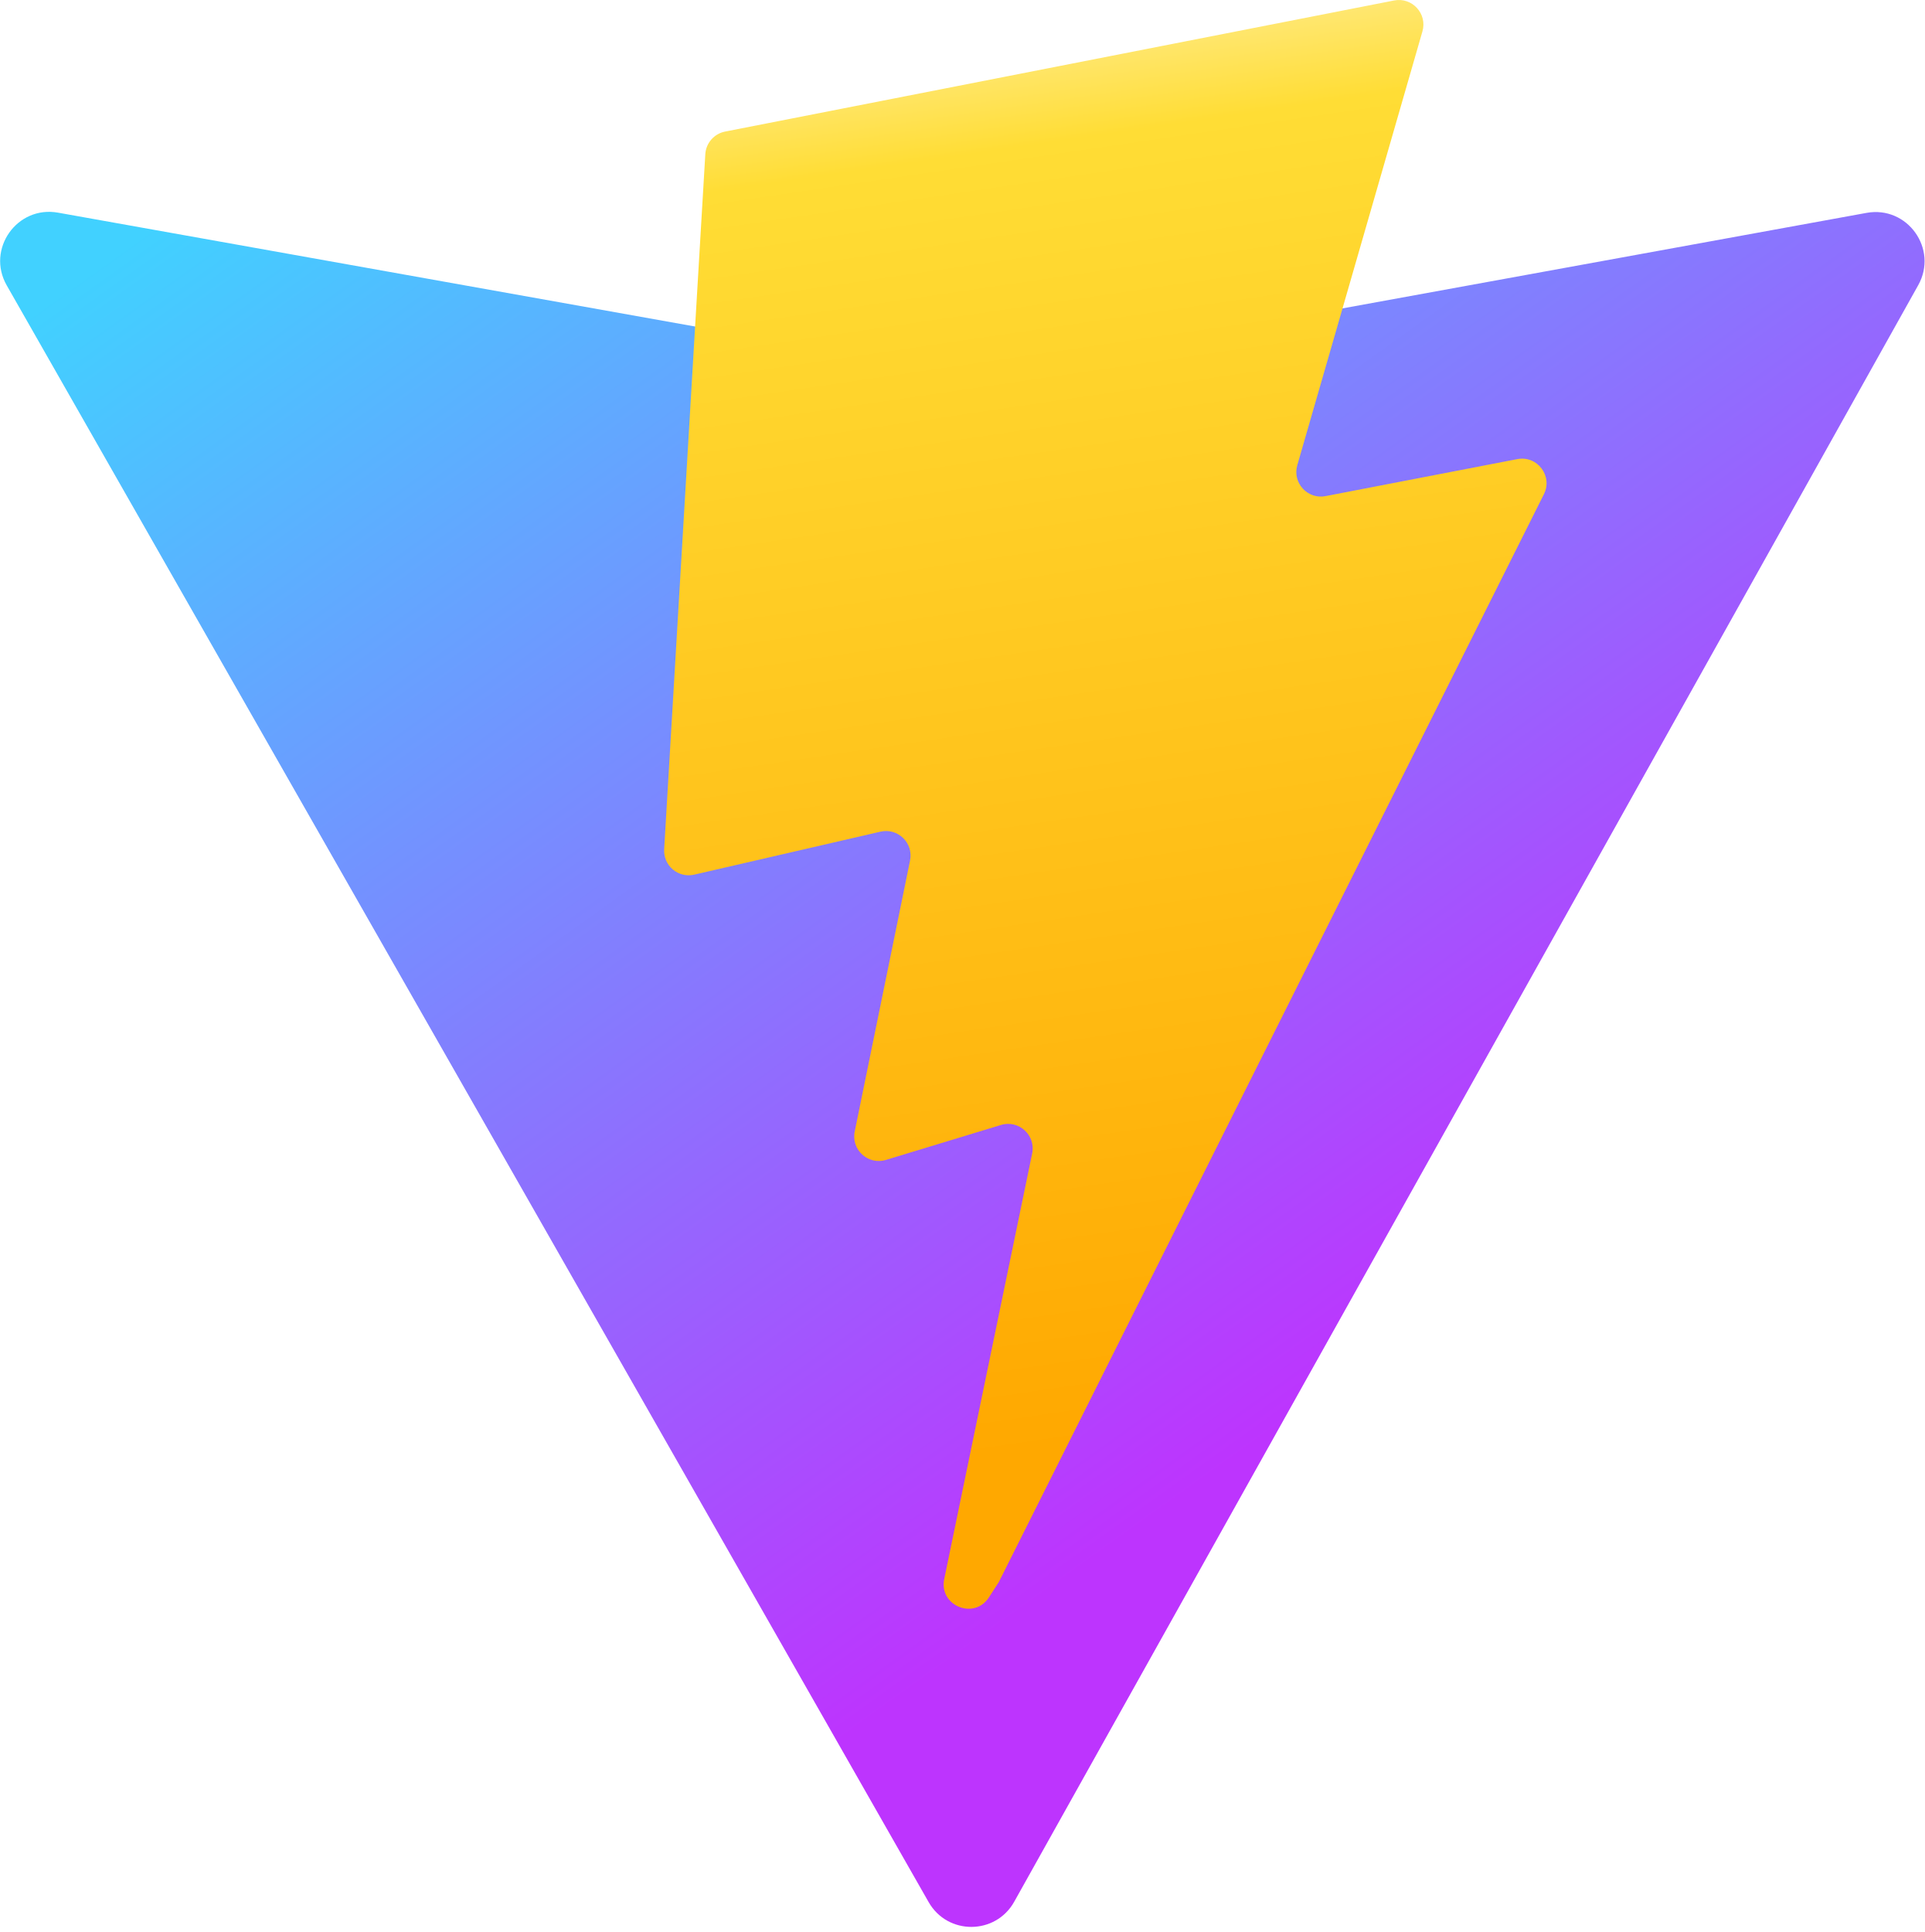
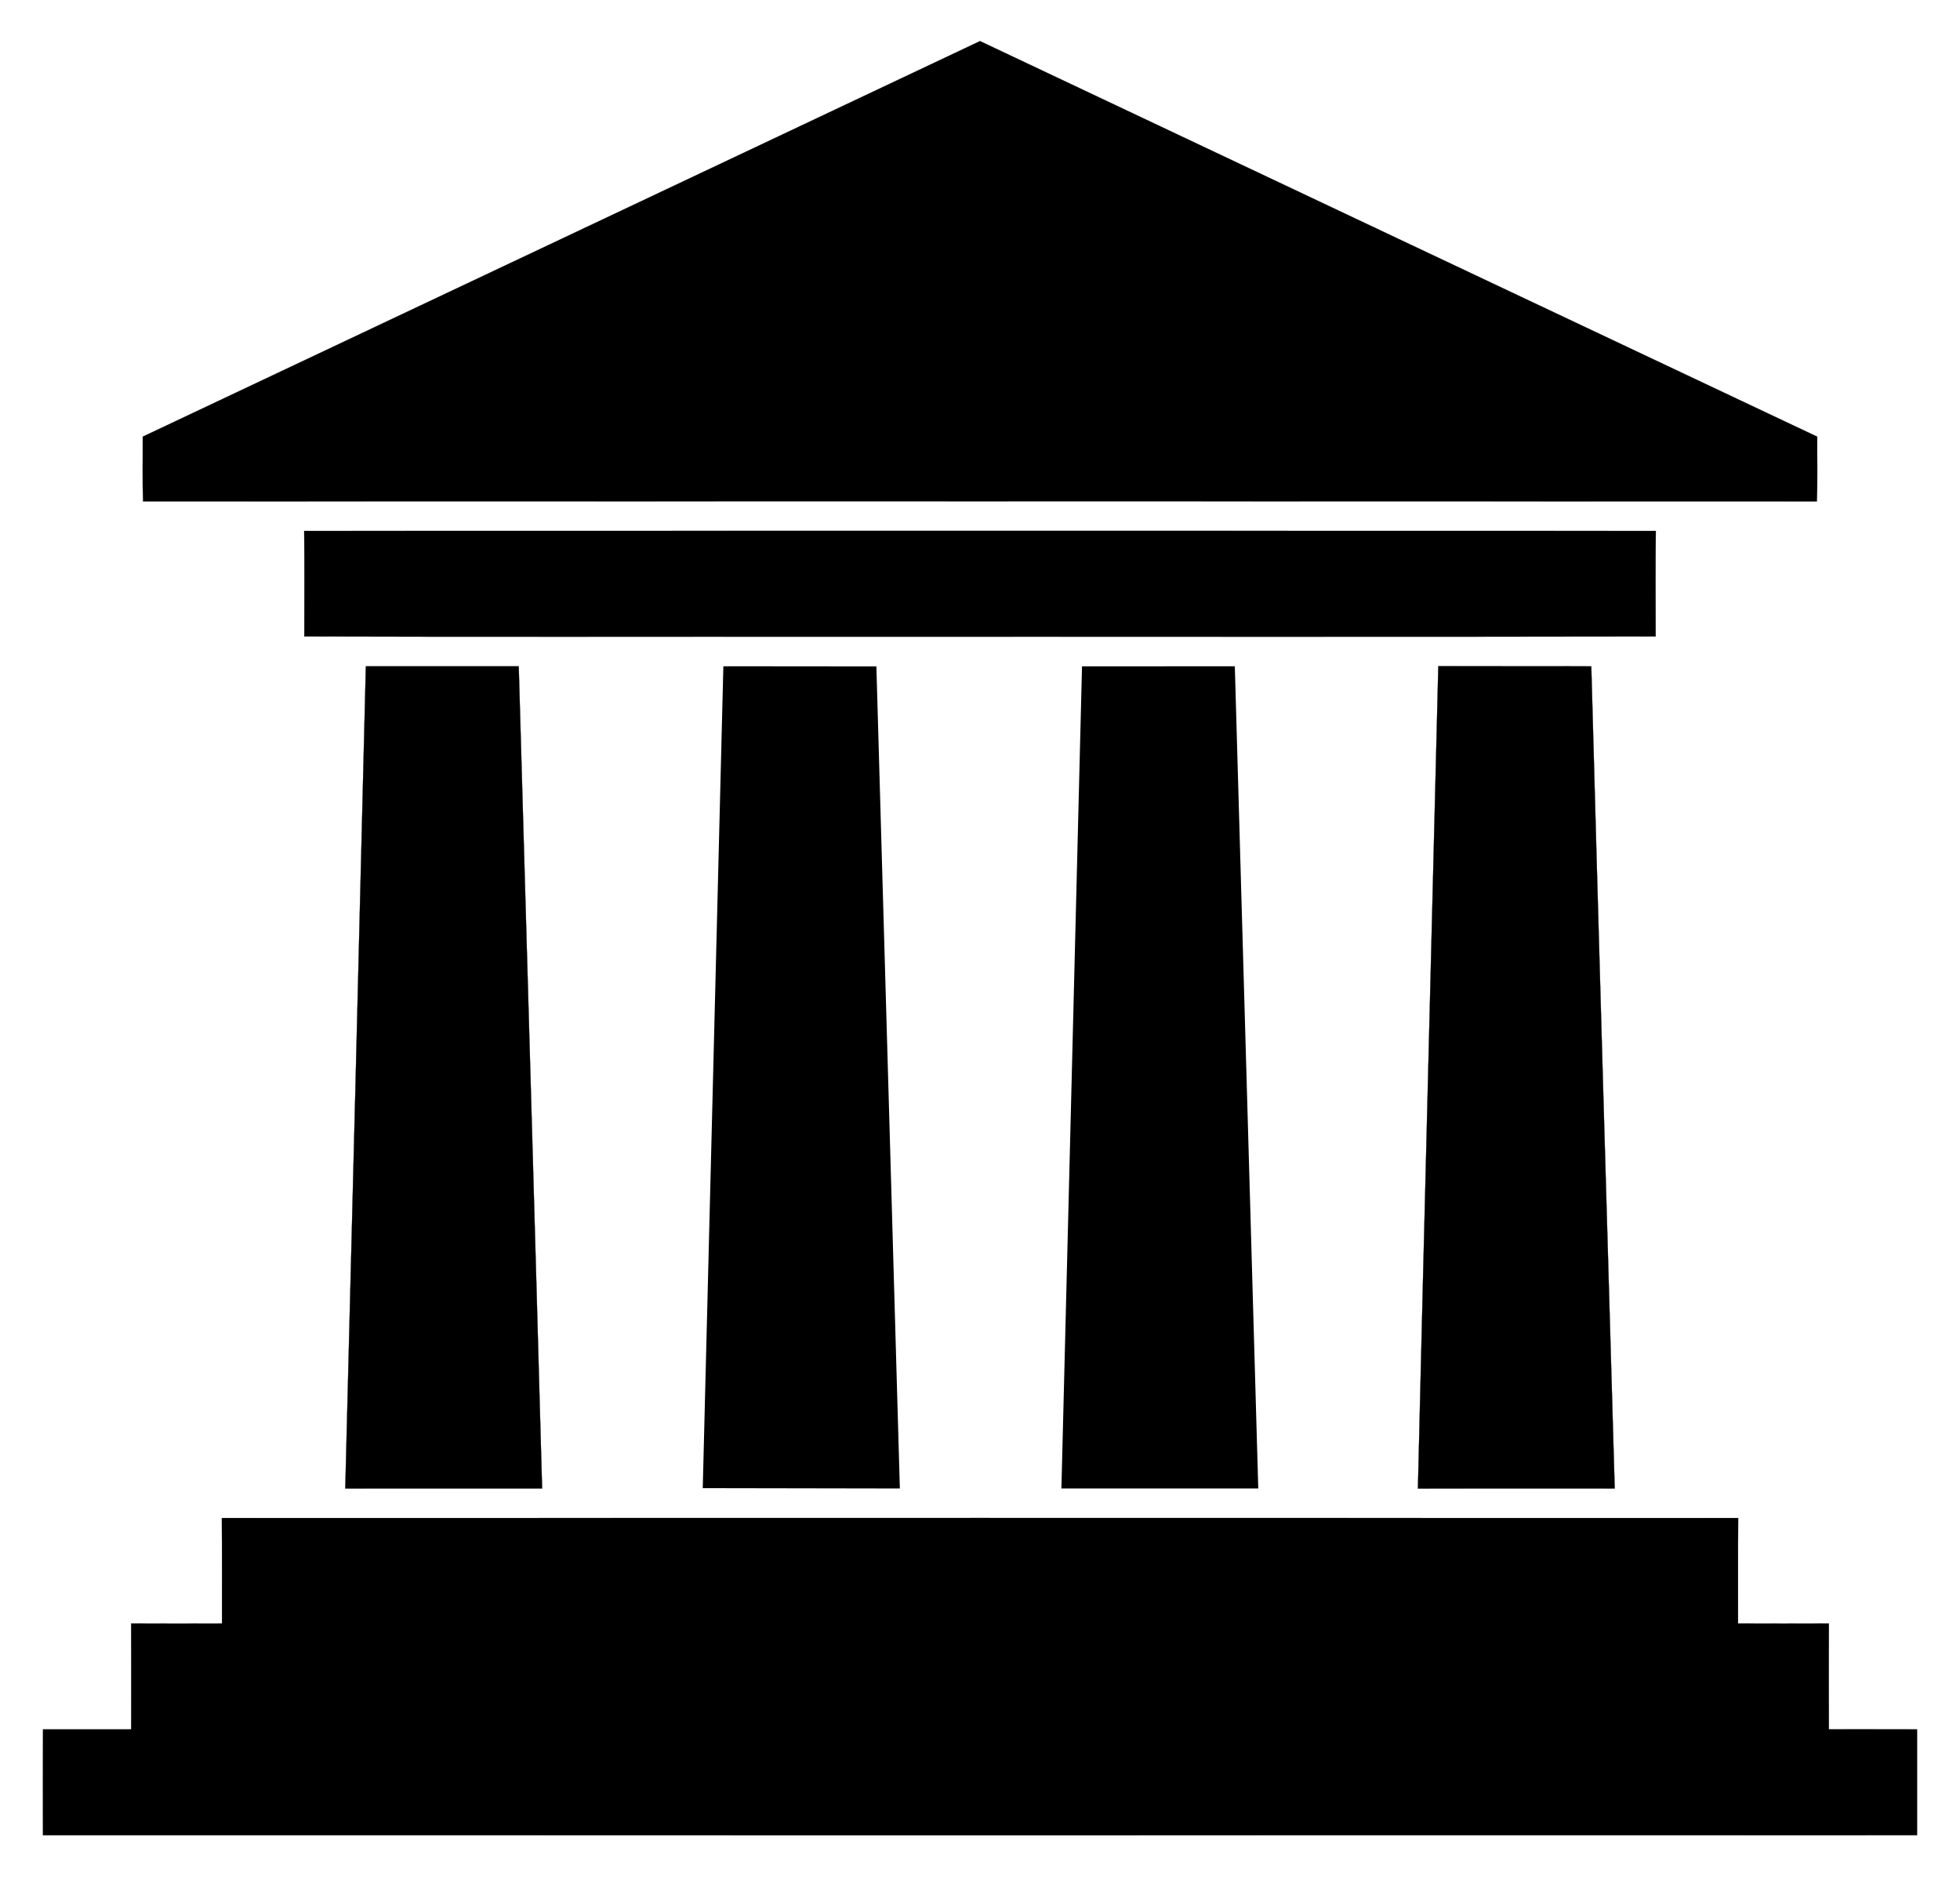
- <svg xmlns="http://www.w3.org/2000/svg" aria-hidden="true" role="img" class="iconify iconify--logos" width="31.88" height="32" preserveAspectRatio="xMidYMid meet" viewBox="0 0 256 257">
-   <defs>
-     <linearGradient id="IconifyId1813088fe1fbc01fb466" x1="-.828%" x2="57.636%" y1="7.652%" y2="78.411%">
-       <stop offset="0%" stop-color="#41D1FF" />
-       <stop offset="100%" stop-color="#BD34FE" />
-     </linearGradient>
-     <linearGradient id="IconifyId1813088fe1fbc01fb467" x1="43.376%" x2="50.316%" y1="2.242%" y2="89.03%">
-       <stop offset="0%" stop-color="#FFEA83" />
-       <stop offset="8.333%" stop-color="#FFDD35" />
-       <stop offset="100%" stop-color="#FFA800" />
-     </linearGradient>
-   </defs>
-   <path fill="url(#IconifyId1813088fe1fbc01fb466)" d="M255.153 37.938L134.897 252.976c-2.483 4.44-8.862 4.466-11.382.048L.875 37.958c-2.746-4.814 1.371-10.646 6.827-9.67l120.385 21.517a6.537 6.537 0 0 0 2.322-.004l117.867-21.483c5.438-.991 9.574 4.796 6.877 9.62Z" />
-   <path fill="url(#IconifyId1813088fe1fbc01fb467)" d="M185.432.063L96.44 17.501a3.268 3.268 0 0 0-2.634 3.014l-5.474 92.456a3.268 3.268 0 0 0 3.997 3.378l24.777-5.718c2.318-.535 4.413 1.507 3.936 3.838l-7.361 36.047c-.495 2.426 1.782 4.5 4.151 3.78l15.304-4.649c2.372-.72 4.652 1.36 4.15 3.788l-11.698 56.621c-.732 3.542 3.979 5.473 5.943 2.437l1.313-2.028l72.516-144.72c1.215-2.423-.88-5.186-3.54-4.672l-25.505 4.922c-2.396.462-4.435-1.77-3.759-4.114l16.646-57.705c.677-2.35-1.37-4.583-3.769-4.113Z" />
+ <svg xmlns="http://www.w3.org/2000/svg" version="1.1" id="Layer_1" x="0px" y="0px" viewBox="0 0 1748.006 1673.348" enable-background="new 0 0 1748.006 1673.348" xml:space="preserve">
+   <g>
+     <path stroke="#000000" stroke-width="0.204" d="M127.3,389.426C376.182,271.829,625.15,154.341,874.01,36.679   c248.816,117.706,497.763,235.15,746.645,352.769c-0.152,19.215,0.435,38.474-0.348,57.689   c-497.567-0.174-995.134-0.174-1492.701-0.022C126.909,427.9,127.431,408.663,127.3,389.426z" />
+     <path stroke="#000000" stroke-width="0.204" d="M271.293,473.446c401.818-0.131,803.615-0.131,1205.411,0   c-0.37,31.38-0.13,62.759-0.13,94.138c-242.919,0.5-485.86,0.065-728.779,0.218c-158.791-0.152-317.603,0.283-476.394-0.239   C271.446,536.205,271.641,504.825,271.293,473.446z" />
+     <path stroke="#000000" stroke-width="0.204" d="M326.284,594.22c45.437-0.065,90.874-0.065,136.333,0   c6.964,244.399,14.145,488.797,20.847,733.196c-58.516-0.043-117.031,0-175.525-0.022   C314.228,1082.996,320.278,838.619,326.284,594.22z" />
+     <path stroke="#000000" stroke-width="0.204" d="M1282.748,594.155c45.459,0.109,90.94-0.109,136.42,0.109   c6.702,244.377,13.796,488.754,20.891,733.131c-58.516,0.065-117.009,0-175.503,0.044   C1270.366,1082.996,1276.764,838.575,1282.748,594.155z" />
+     <path stroke="#000000" stroke-width="0.204" d="M197.85,1353.769c450.781-0.109,901.54-0.109,1352.321,0   c-0.283,31.358-0.044,62.737-0.13,94.095c27.005,0.109,54.011,0.109,81.016,0c-0.109,31.445-0.109,62.911,0,94.356   c26.2,0,52.401-0.044,78.601,0.022c0.065,31.466,0.065,62.911,0,94.378c-557.105,0.087-1114.189,0.065-1671.295,0.022   c-0.065-31.467-0.109-62.933,0.022-94.4c26.2-0.044,52.401-0.044,78.601,0c0.065-31.467,0.065-62.933-0.022-94.378   c27.006,0.131,54.011,0.109,81.016,0.022C197.893,1416.506,198.133,1385.127,197.85,1353.769z" />
+     <polygon points="964.993,594.228 1101.261,594.185 1122.173,1327.403 946.605,1327.403  " />
+     <polygon points="645.127,594.163 781.591,594.293 802.525,1327.424 626.739,1327.12  " />
+   </g>
</svg>
